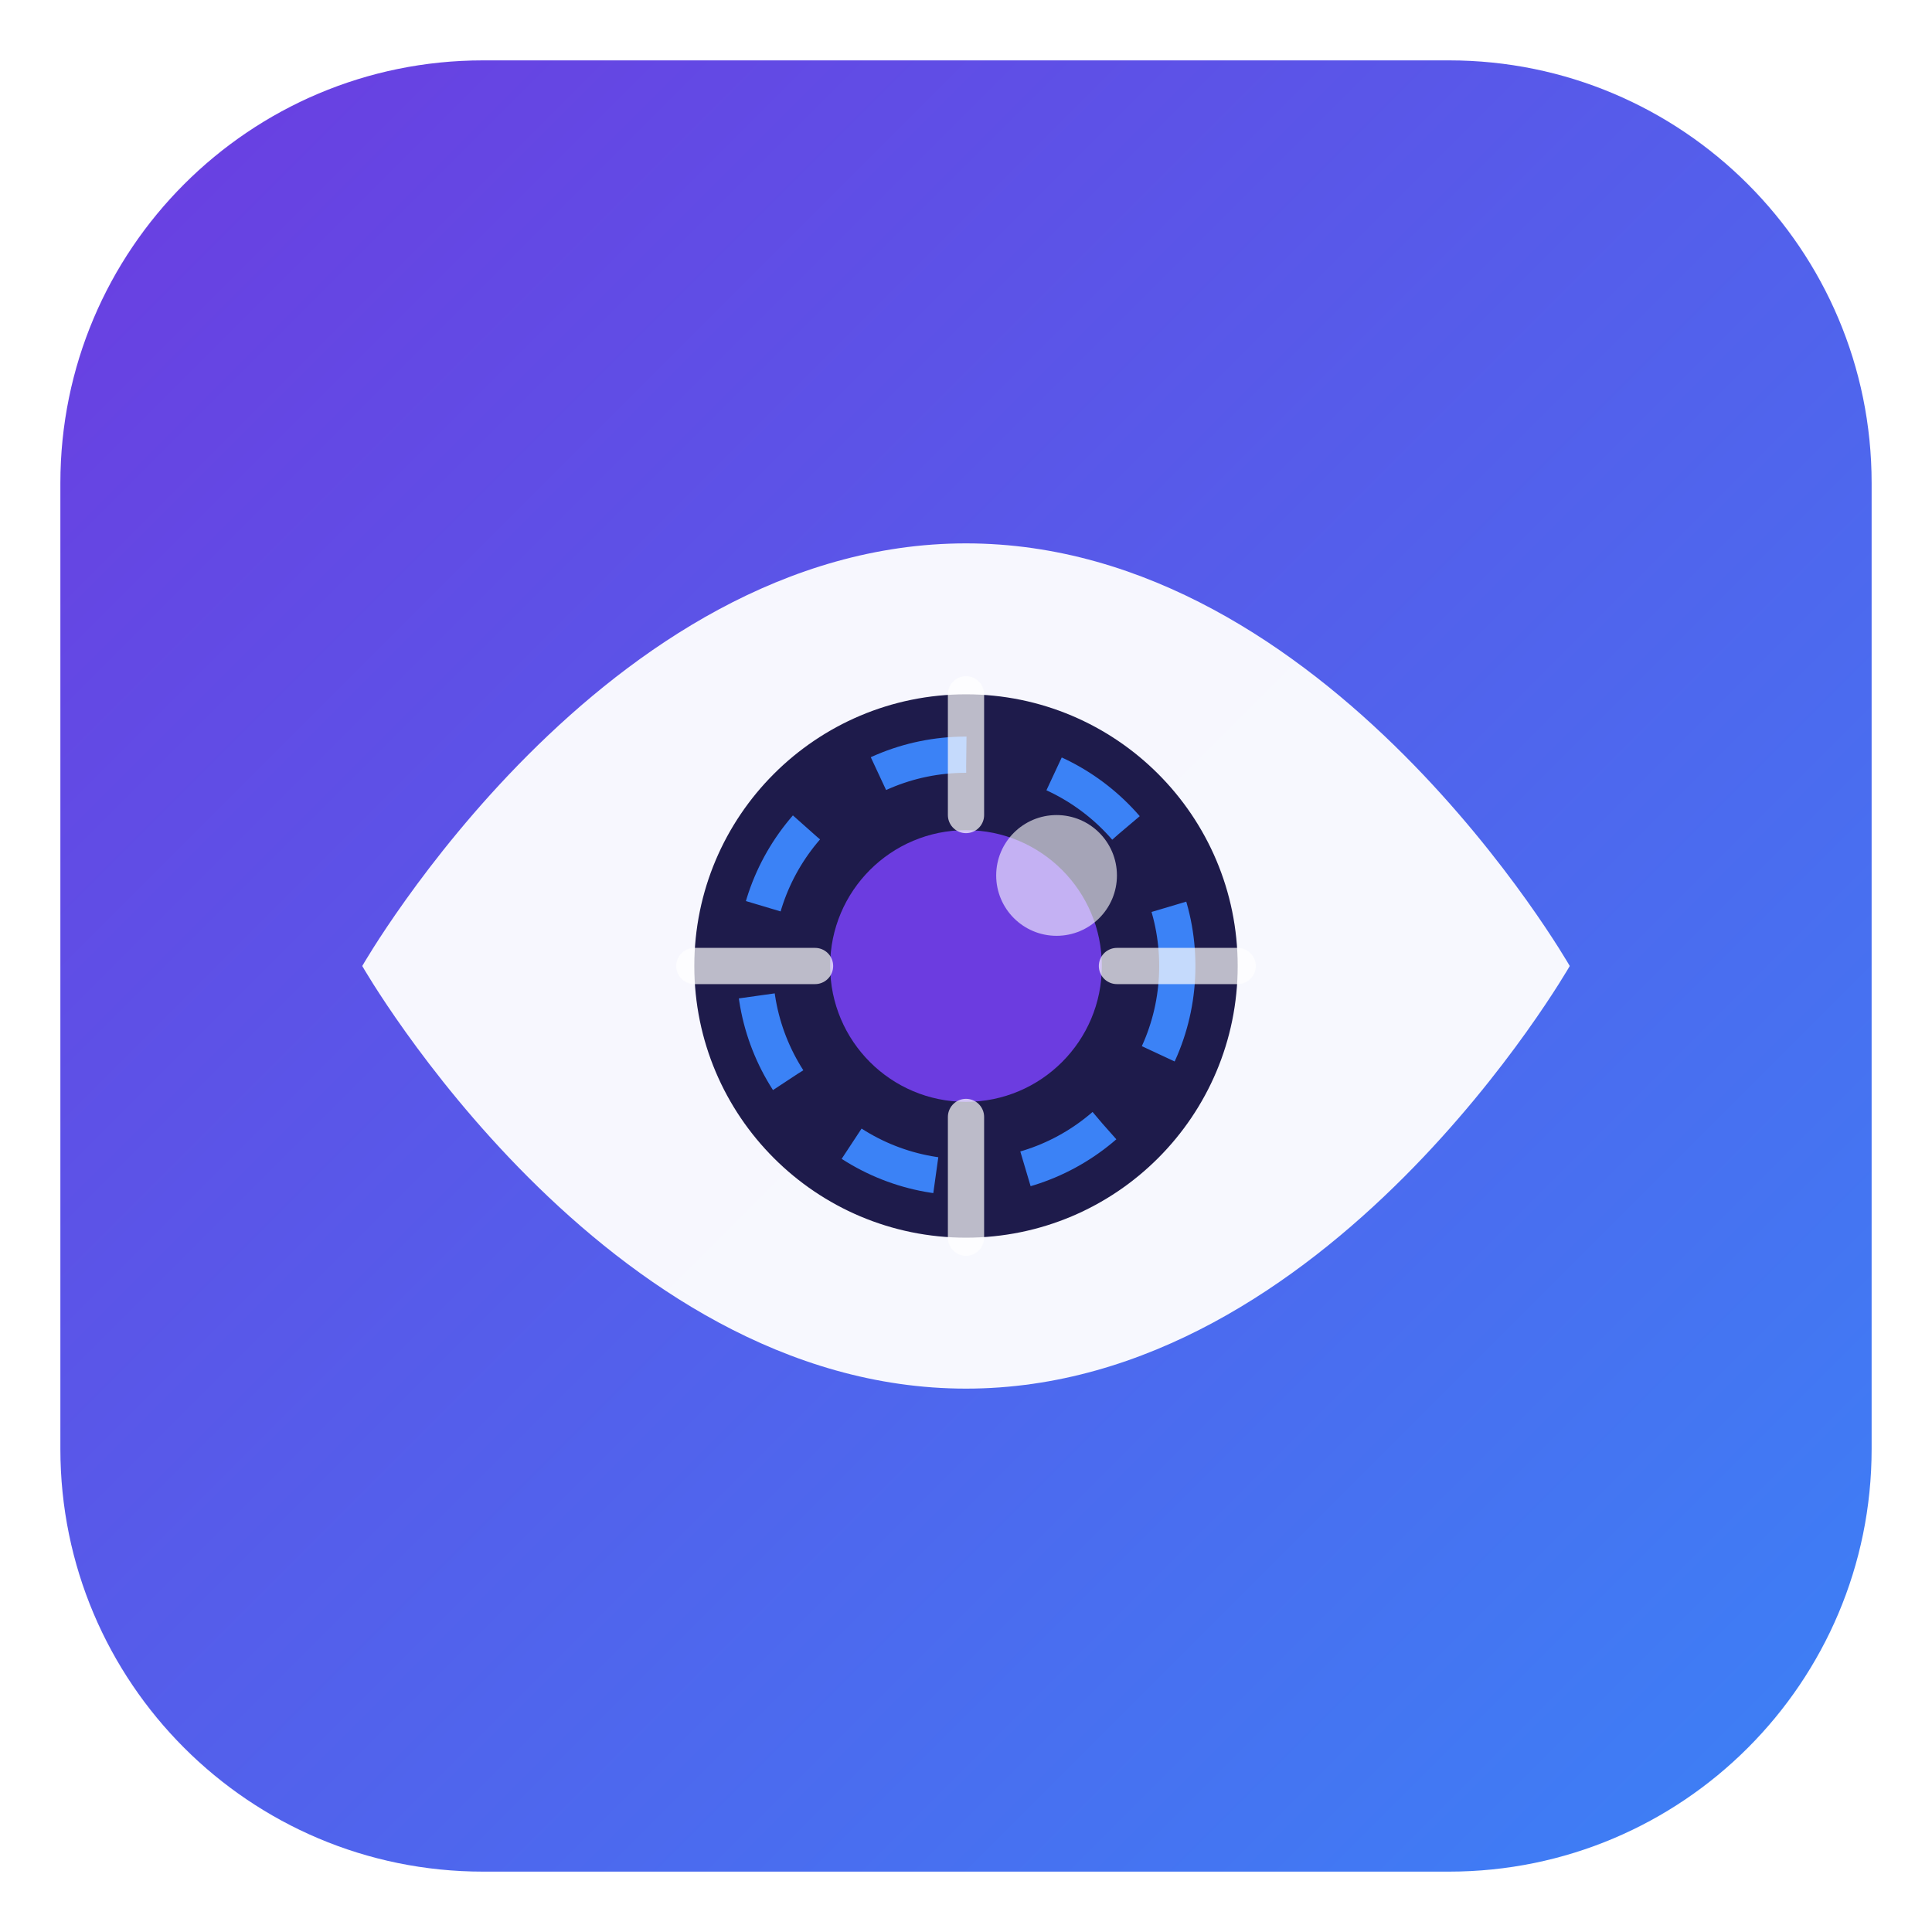
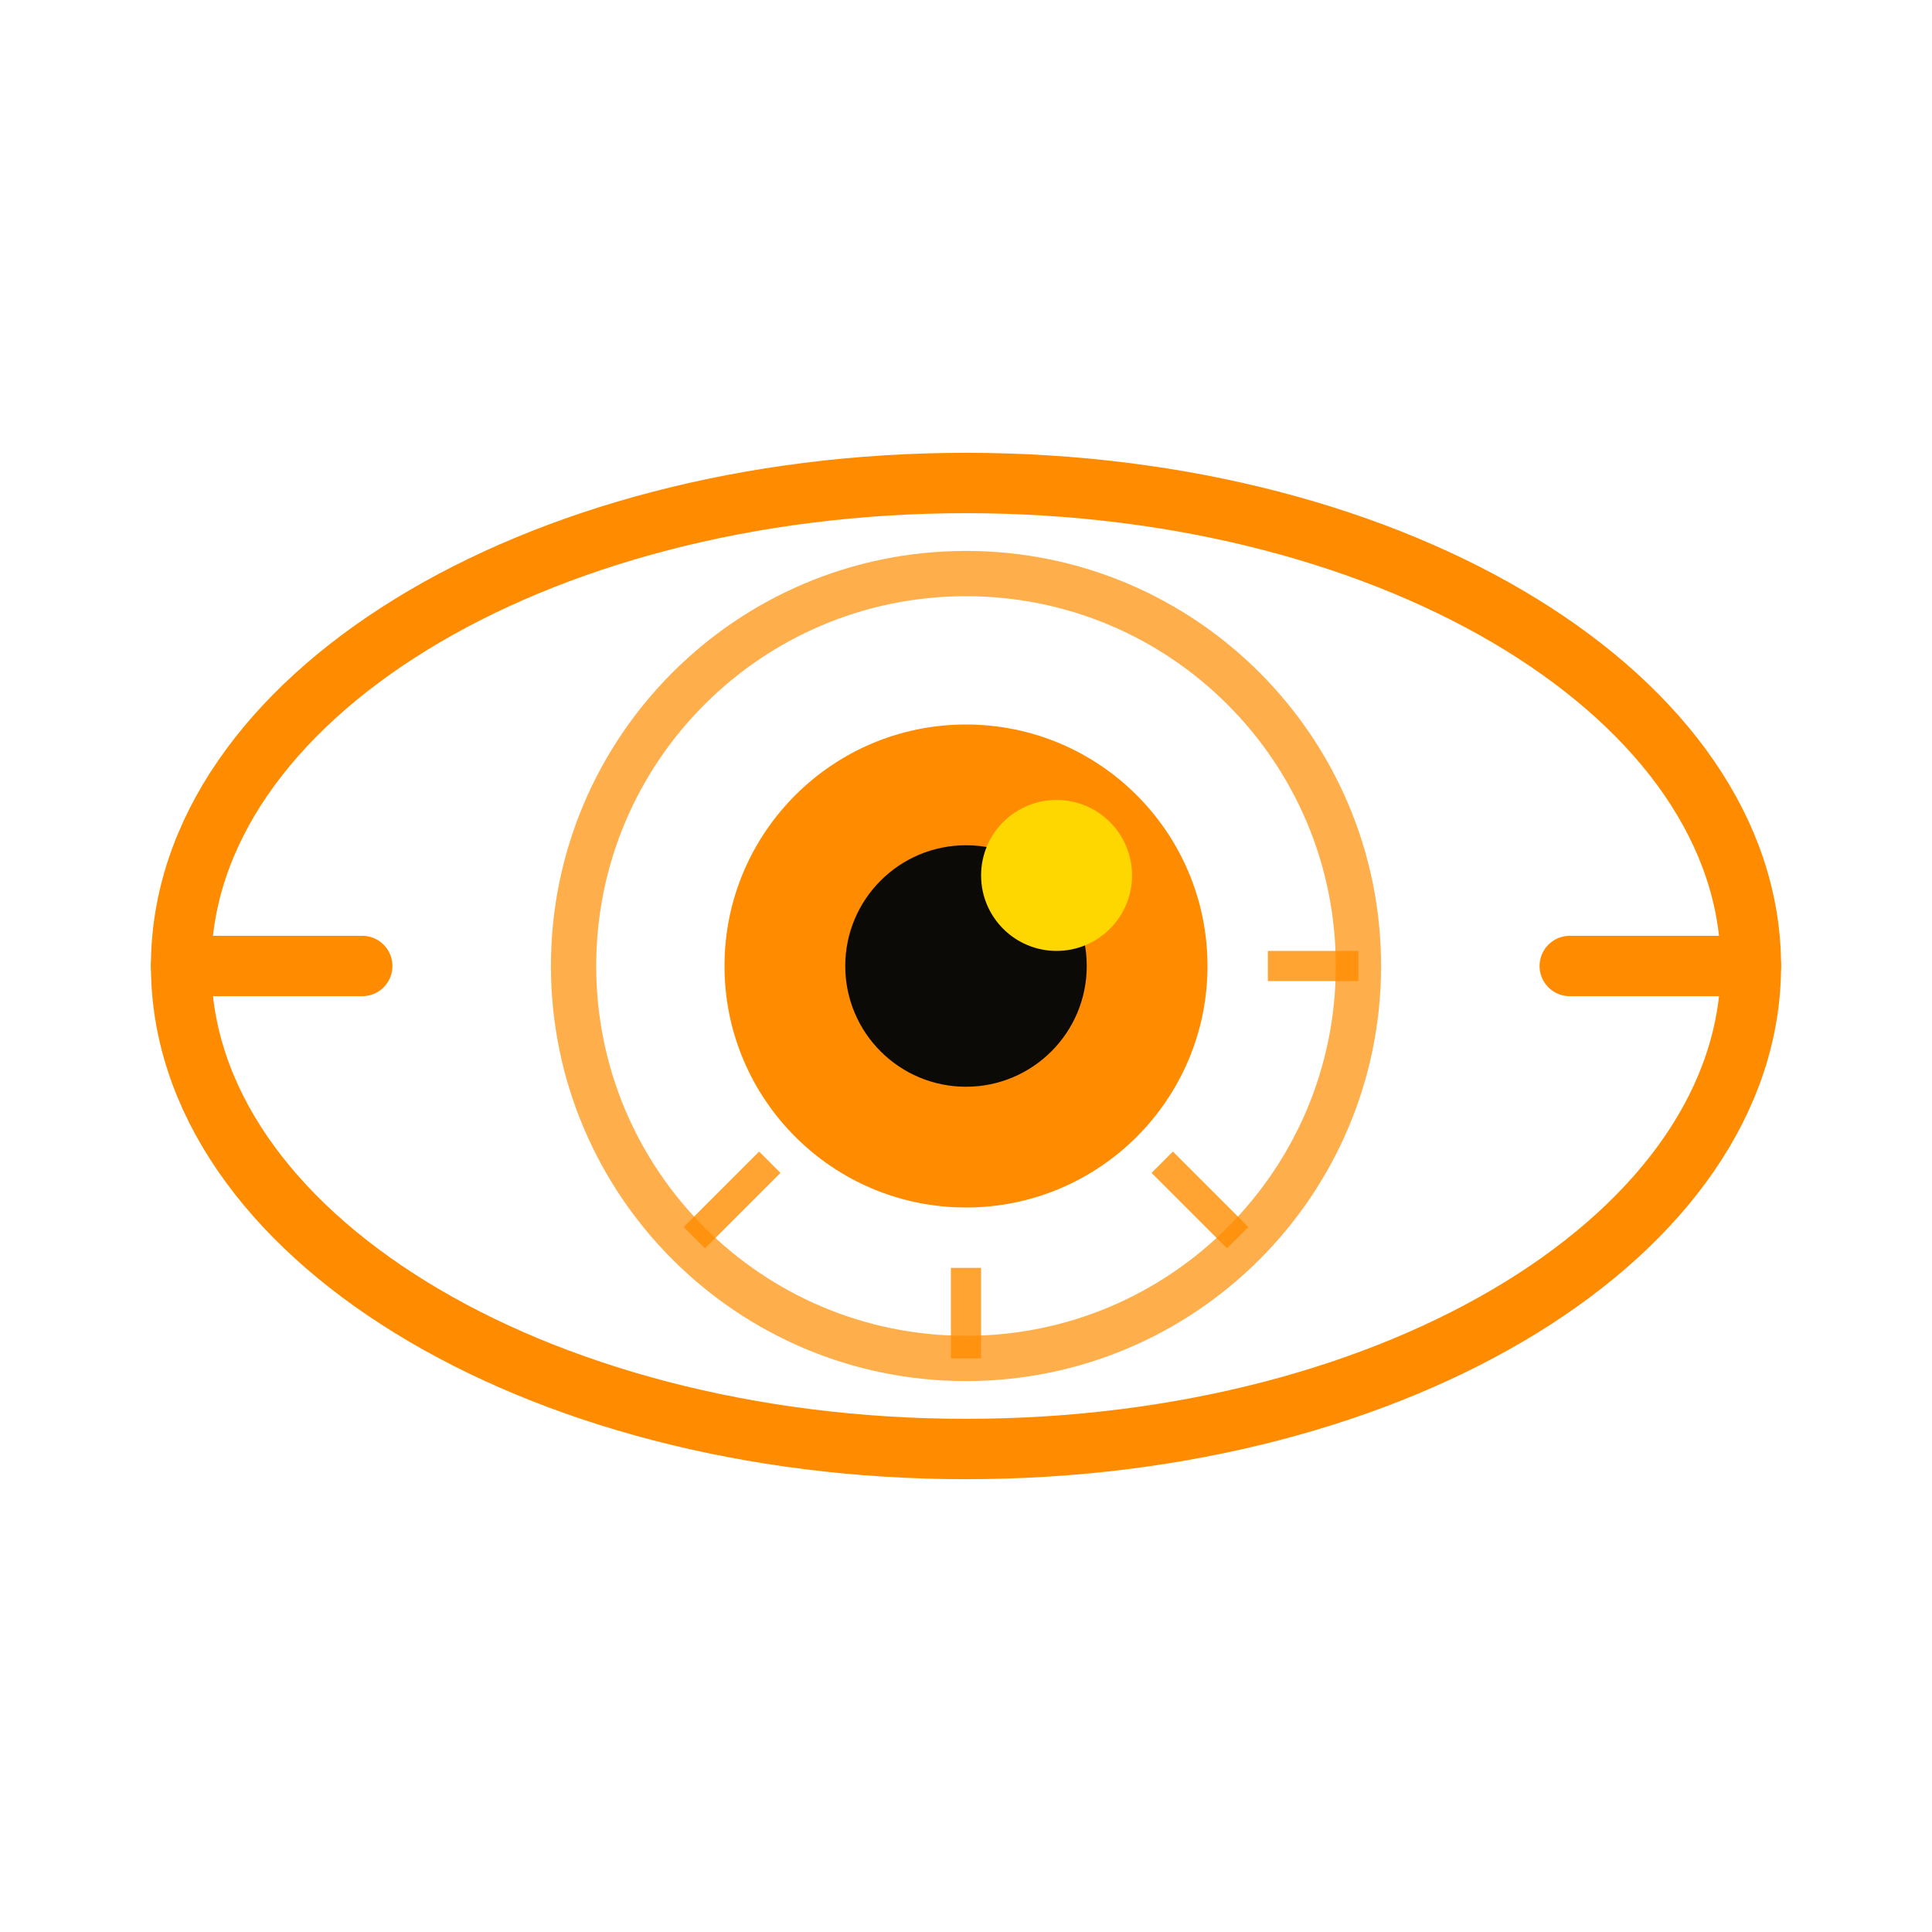
- <svg xmlns="http://www.w3.org/2000/svg" viewBox="0 0 64 64">
-   <defs>
-     <linearGradient id="bg" x1="0" y1="0" x2="1" y2="1">
-       <stop offset="0%" stop-color="#6C3CE0" />
-       <stop offset="100%" stop-color="#3B82F6" />
-     </linearGradient>
-   </defs>
-   <rect x="2" y="2" width="60" height="60" rx="14" fill="url(#bg)" />
-   <path d="M32 18C20 18 12 32 12 32s8 14 20 14 20-14 20-14-8-14-20-14z" fill="rgba(255,255,255,0.95)" />
-   <circle cx="32" cy="32" r="9" fill="#1E1B4B" />
-   <circle cx="32" cy="32" r="4.5" fill="#6C3CE0" />
-   <circle cx="32" cy="32" r="7" fill="none" stroke="#3B82F6" stroke-width="1.2" stroke-dasharray="3 3" />
-   <line x1="32" y1="23" x2="32" y2="27" stroke="rgba(255,255,255,0.7)" stroke-width="1.2" stroke-linecap="round" />
-   <line x1="32" y1="37" x2="32" y2="41" stroke="rgba(255,255,255,0.7)" stroke-width="1.2" stroke-linecap="round" />
-   <line x1="23" y1="32" x2="27" y2="32" stroke="rgba(255,255,255,0.7)" stroke-width="1.2" stroke-linecap="round" />
-   <line x1="37" y1="32" x2="41" y2="32" stroke="rgba(255,255,255,0.7)" stroke-width="1.2" stroke-linecap="round" />
-   <circle cx="35" cy="29" r="2" fill="rgba(255,255,255,0.6)" />
+ <svg xmlns="http://www.w3.org/2000/svg" viewBox="0 0 64 64" fill="none">
+   <ellipse cx="32" cy="32" rx="26" ry="16" stroke="#FF8C00" stroke-width="2" />
+   <line x1="6" y1="32" x2="12" y2="32" stroke="#FF8C00" stroke-width="2" stroke-linecap="round" />
+   <line x1="52" y1="32" x2="58" y2="32" stroke="#FF8C00" stroke-width="2" stroke-linecap="round" />
+   <circle cx="32" cy="32" r="13" stroke="#FF8C00" stroke-width="1.5" opacity="0.7" />
+   <circle cx="32" cy="32" r="8" fill="#FF8C00" />
+   <circle cx="32" cy="32" r="4" fill="#0C0A07" />
+   <line x1="42" y1="32" x2="45" y2="32" stroke="#FF8C00" stroke-width="1" opacity="0.8" />
+   <line x1="38.5" y1="38.5" x2="41" y2="41" stroke="#FF8C00" stroke-width="1" opacity="0.8" />
+   <line x1="32" y1="42" x2="32" y2="45" stroke="#FF8C00" stroke-width="1" opacity="0.8" />
+   <line x1="25.5" y1="38.5" x2="23" y2="41" stroke="#FF8C00" stroke-width="1" opacity="0.8" />
+   <circle cx="35" cy="29" r="2.5" fill="#FFD700" />
</svg>
